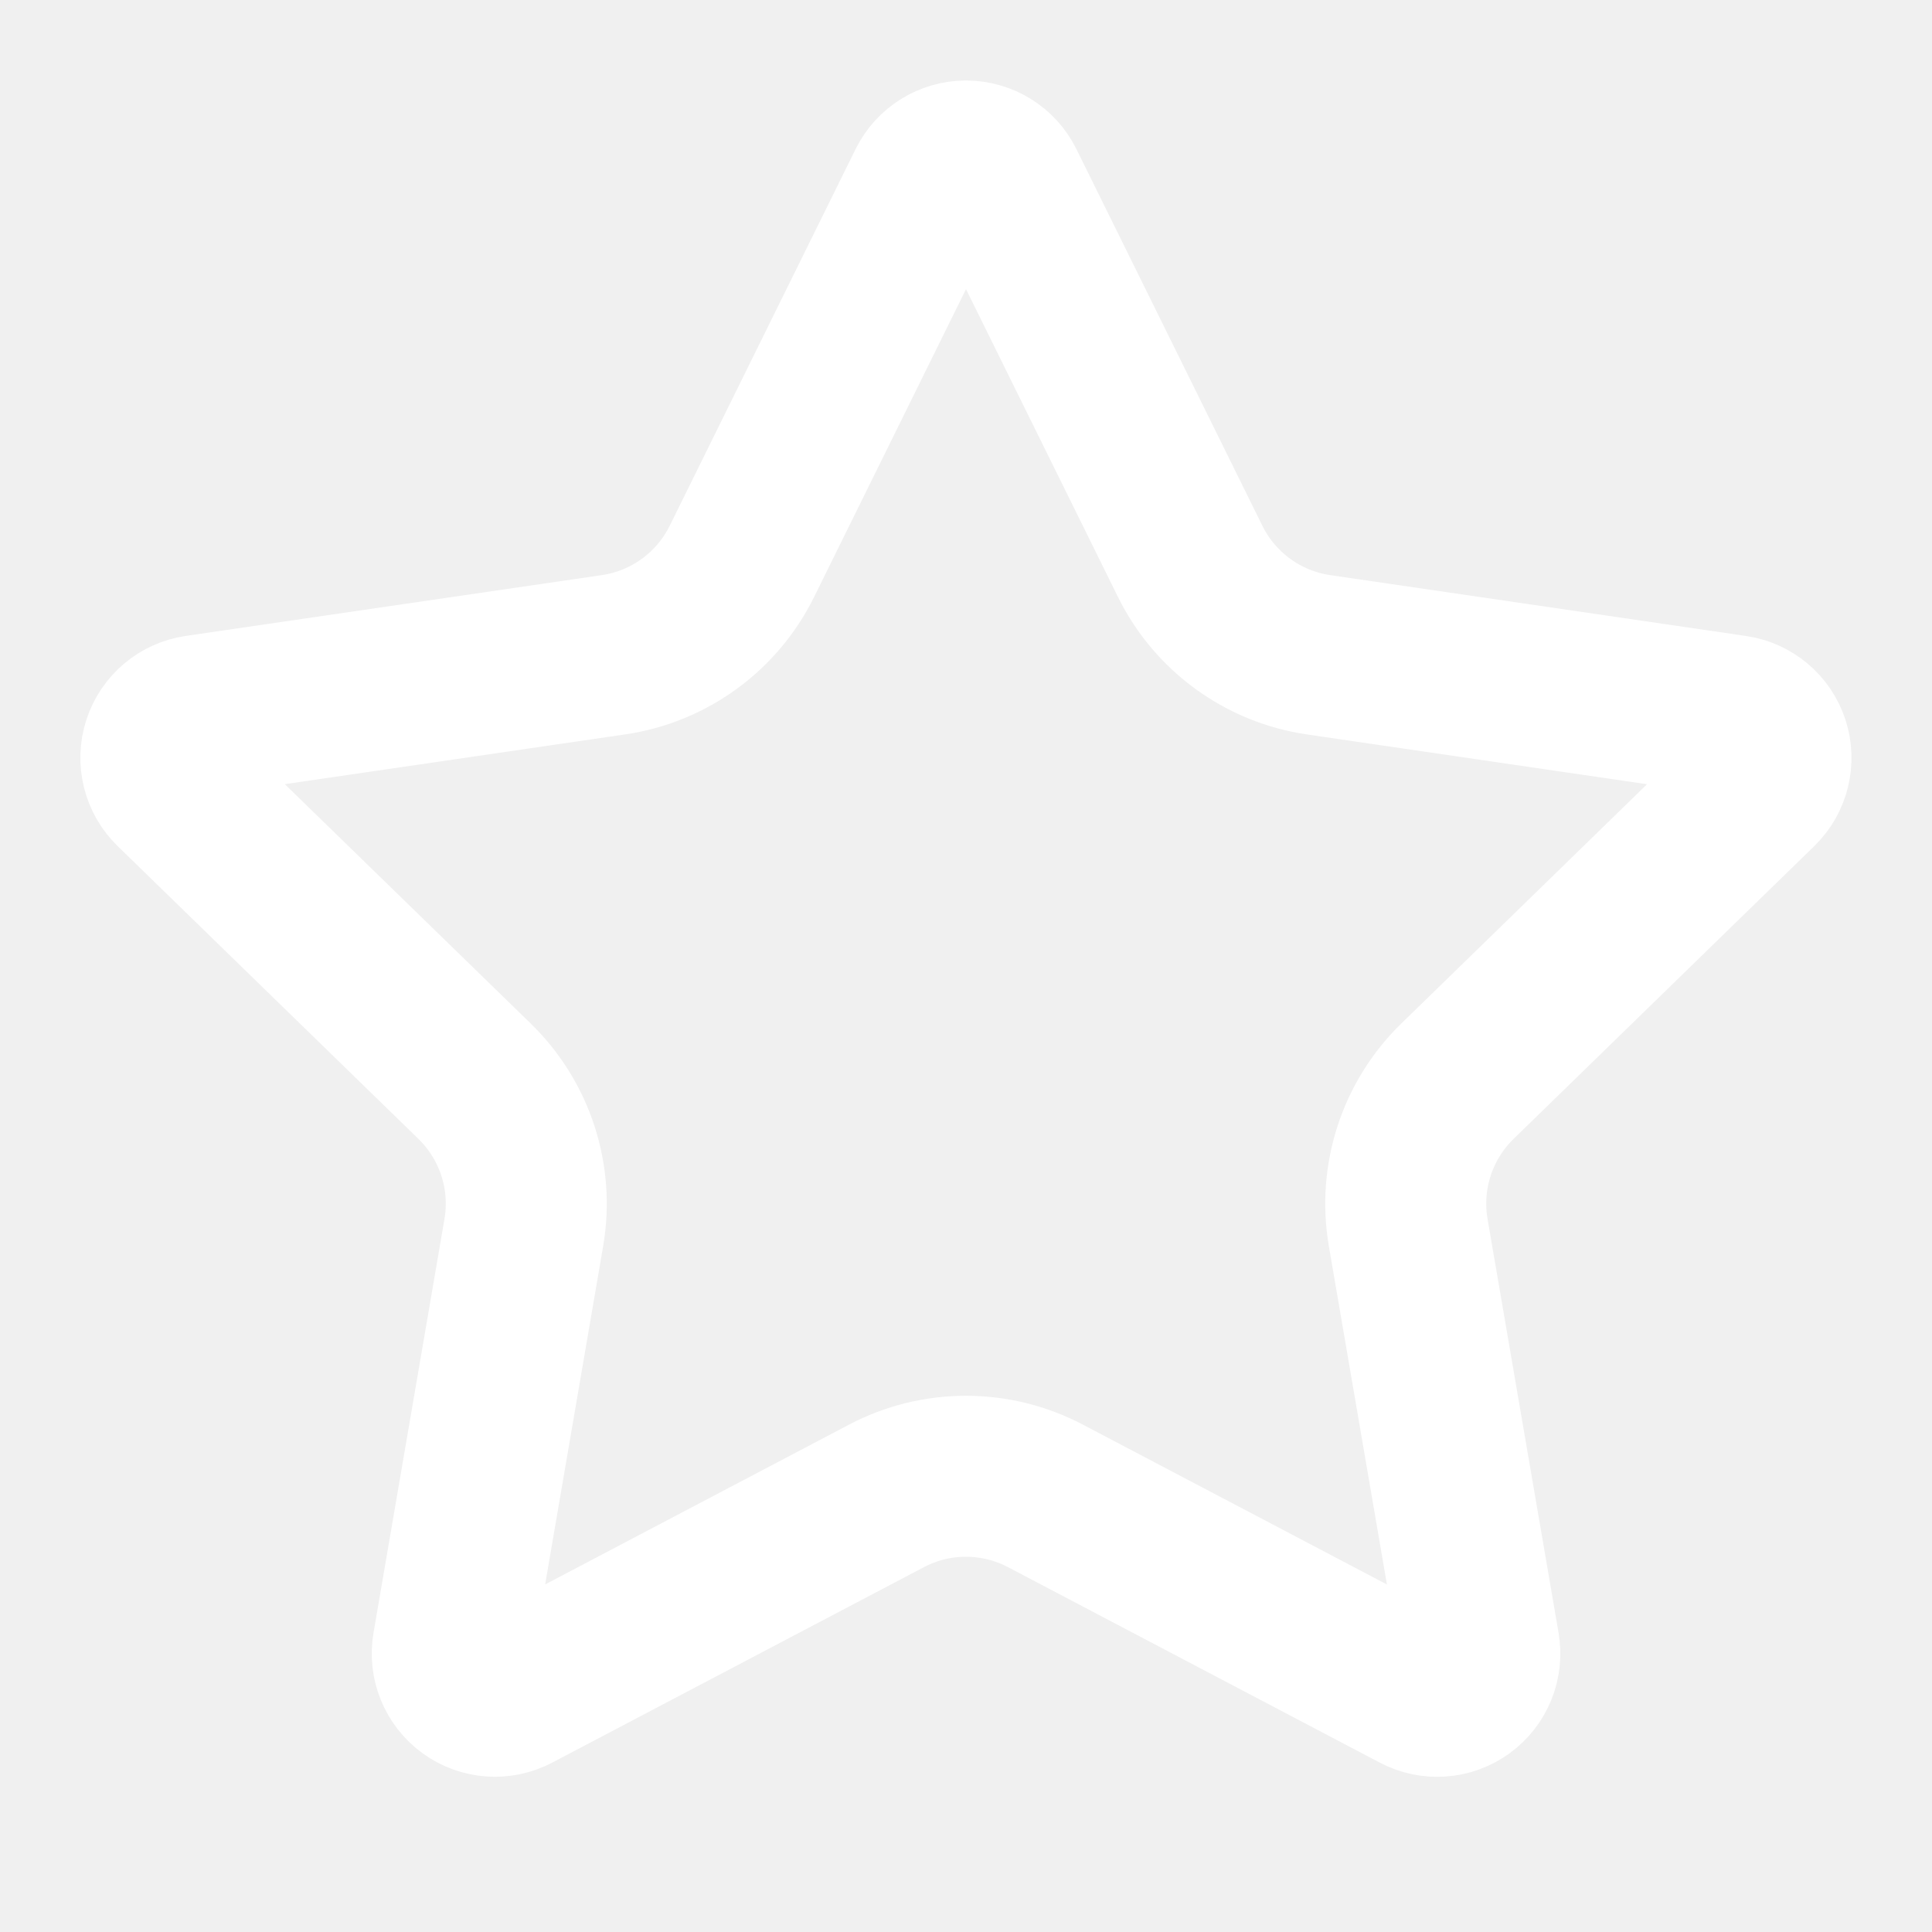
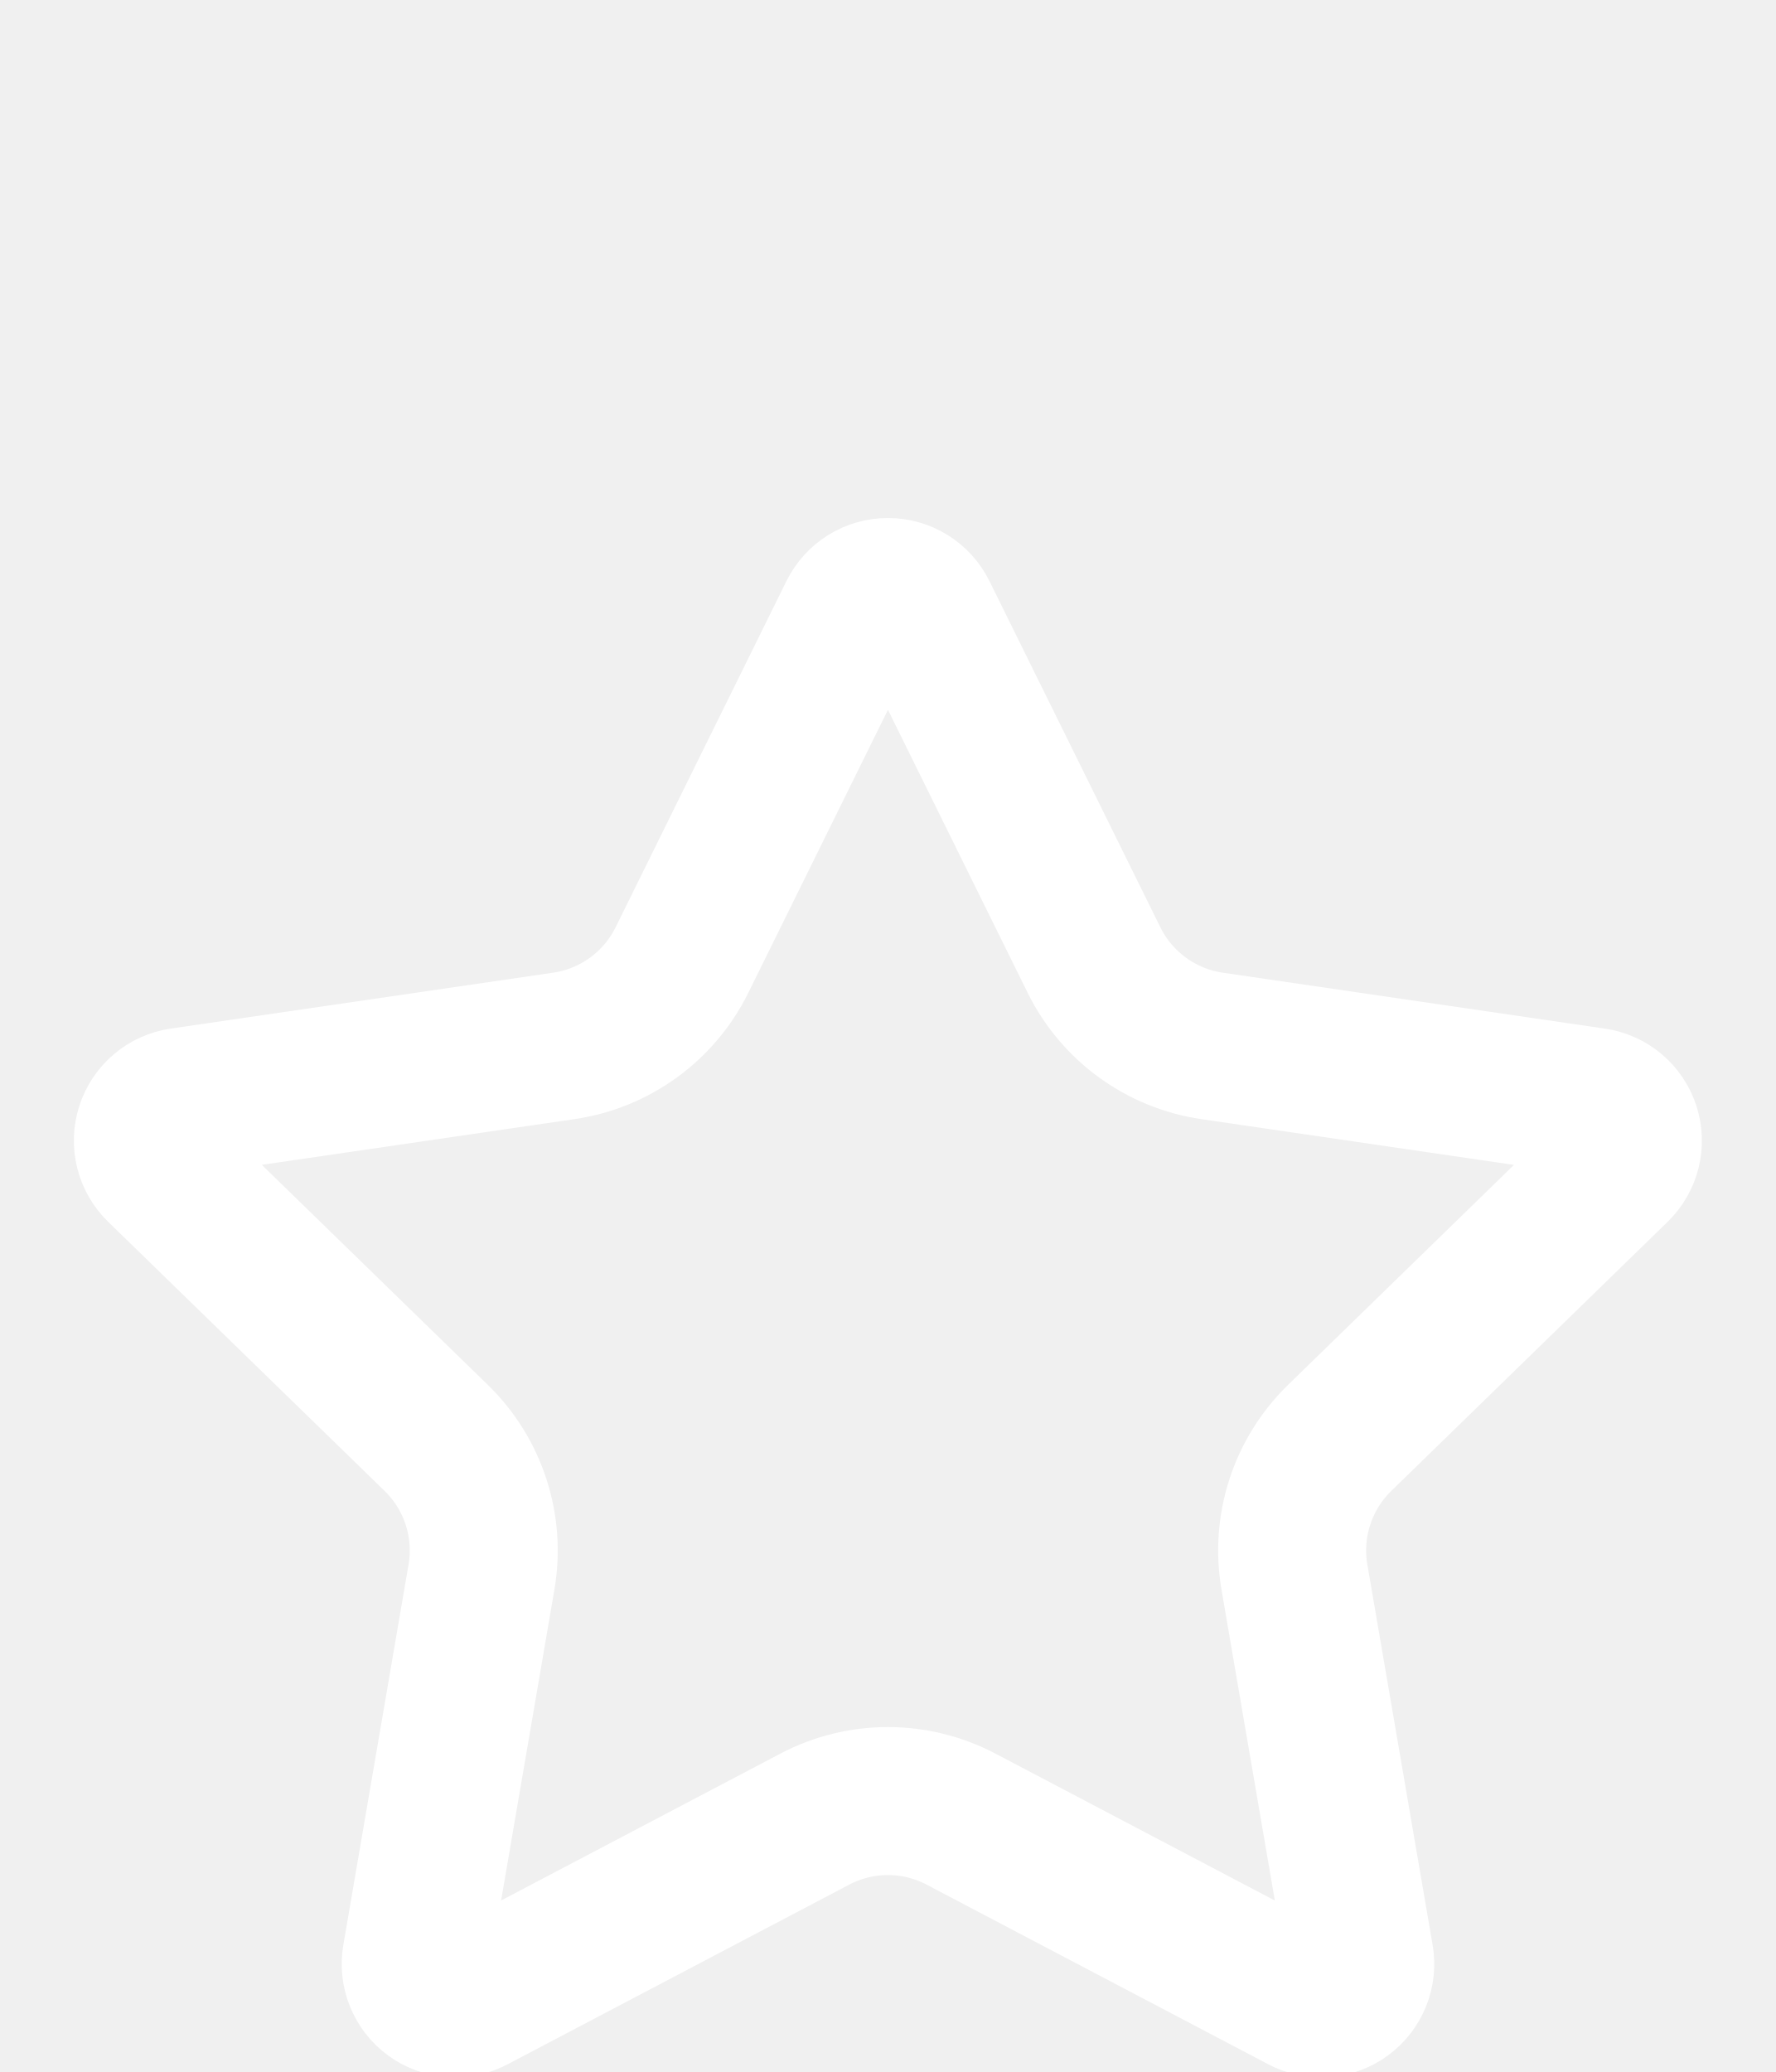
- <svg xmlns="http://www.w3.org/2000/svg" width="24" height="24" fill="none" viewBox="0 0 24 24" stroke="white" stroke-width="2" stroke-linecap="round" stroke-linejoin="round" aria-hidden="true">
+ <svg xmlns="http://www.w3.org/2000/svg" width="24" height="28" fill="none" viewBox="0 -4 24 24" stroke="white" stroke-width="2" stroke-linecap="round" stroke-linejoin="round" aria-hidden="true">
  <style>
        .spin {
            animation: ping 1s cubic-bezier(0, 0, 0.2, 1) infinite;
            transform-origin: center;
        }
        @keyframes ping {
            75%, 100% {
                transform: scale(1);
                opacity: 0;
            }
        }
    </style>
  <path class="spin" d="M11.525 2.295a.53.53 0 0 1 .95 0l2.31 4.679a2.123 2.123 0 0 0 1.595 1.16l5.166.756a.53.53 0 0 1 .294.904l-3.736 3.638a2.123 2.123 0 0 0-.611 1.878l.882 5.14a.53.53 0 0 1-.771.56l-4.618-2.428a2.122 2.122 0 0 0-1.973 0L6.396 21.01a.53.53 0 0 1-.77-.56l.881-5.139a2.122 2.122 0 0 0-.611-1.879L2.16 9.795a.53.53 0 0 1 .294-.906l5.165-.755a2.122 2.122 0 0 0 1.597-1.16z" />
</svg>
